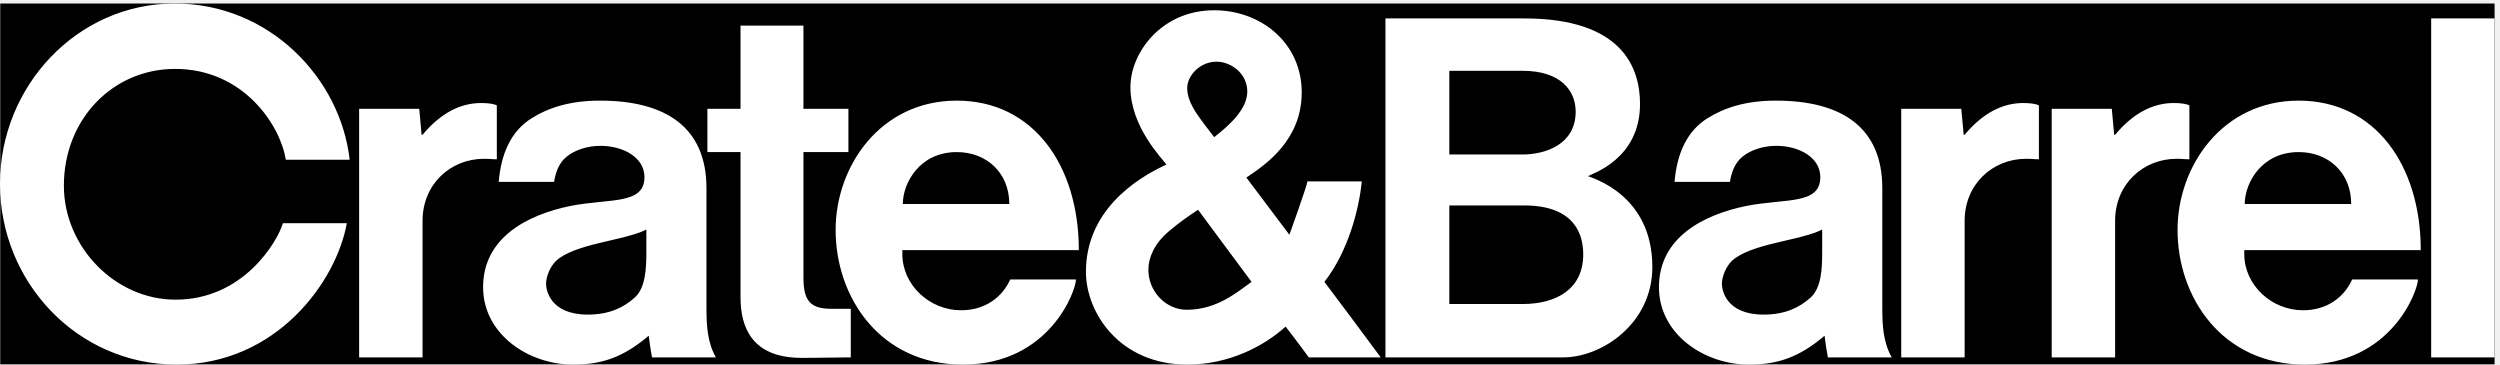
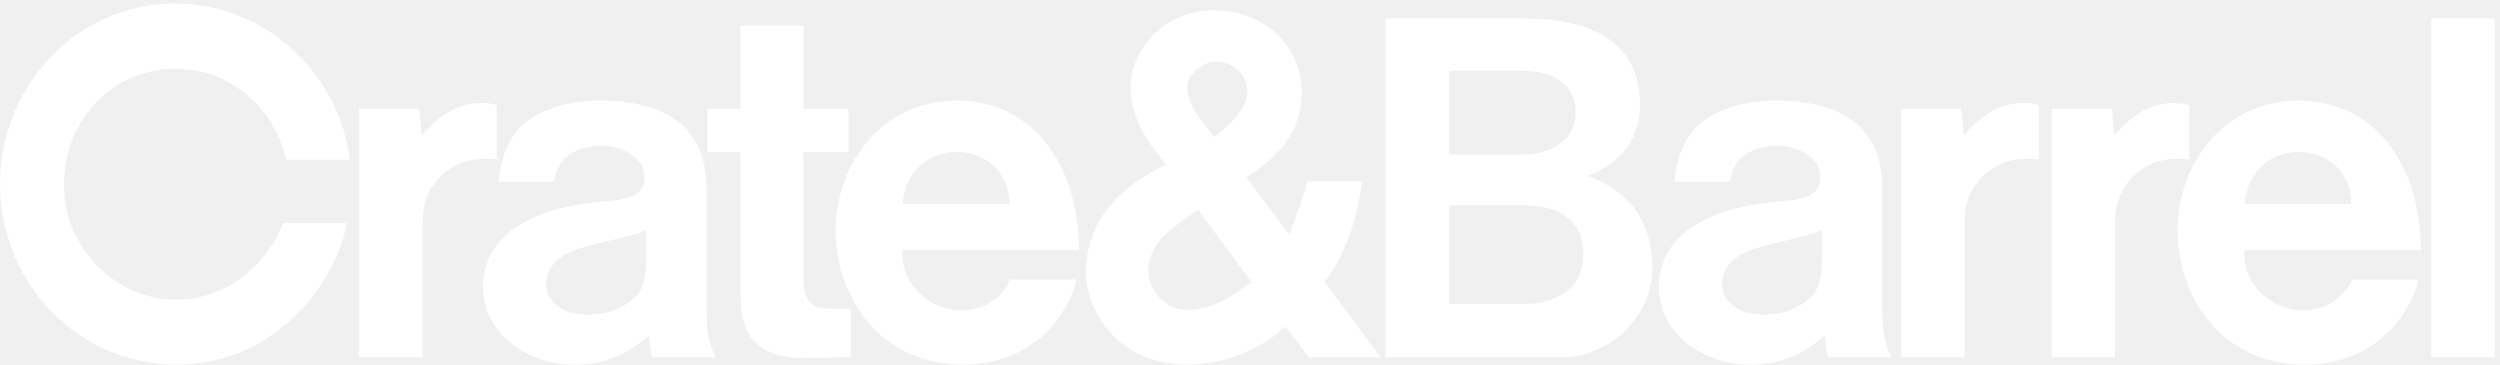
<svg xmlns="http://www.w3.org/2000/svg" width="96px" height="14px" viewBox="0 0 96 14" version="1.1">
-   <polygon points="0.009 13.991 95.792 13.991 95.792 0.135 0.009 0.135" />
-   <path d="M93.357,13.723 L95.792,13.723 L95.792,0.707 L93.357,0.707 L93.357,13.723 Z M88.269,5.84 C86.834,5.84 86.198,7.04 86.198,7.834 L90.286,7.834 C90.286,6.633 89.414,5.84 88.269,5.84 Z M86.18,9.606 L86.18,9.753 C86.18,10.954 87.234,11.914 88.433,11.914 C89.36,11.914 90.014,11.415 90.323,10.732 L92.849,10.732 C92.849,11.157 91.831,14 88.506,14 C85.326,14 83.618,11.415 83.618,8.83 C83.618,6.375 85.344,3.864 88.269,3.864 C91.213,3.864 92.957,6.356 92.957,9.606 L86.18,9.606 Z M83.581,6.098 C82.291,6.098 81.22,7.076 81.22,8.479 L81.22,13.723 L78.785,13.723 L78.785,4.178 L81.093,4.178 L81.183,5.175 L81.22,5.175 C81.947,4.307 82.71,3.956 83.473,3.956 C83.764,3.956 83.981,3.993 84.072,4.049 L84.072,6.117 C83.891,6.117 83.818,6.098 83.581,6.098 Z M77.803,6.098 C76.513,6.098 75.442,7.076 75.442,8.479 L75.442,13.723 L73.007,13.723 L73.007,4.178 L75.314,4.178 L75.405,5.175 L75.442,5.175 C76.168,4.307 76.932,3.956 77.695,3.956 C77.985,3.956 78.203,3.993 78.294,4.049 L78.294,6.117 C78.113,6.117 78.04,6.098 77.803,6.098 Z M69.972,8.812 C69.736,8.941 69.318,9.07 68.574,9.236 C67.683,9.439 67.083,9.606 66.647,9.901 C66.247,10.178 66.12,10.677 66.12,10.898 C66.12,11.12 66.266,12.08 67.719,12.08 C68.537,12.08 69.082,11.822 69.518,11.434 C69.936,11.064 69.972,10.344 69.972,9.68 L69.972,8.812 Z M70.19,13.723 C70.136,13.427 70.1,13.206 70.064,12.892 C69.082,13.723 68.264,14 67.156,14 C65.448,14 63.704,12.836 63.704,11.027 C63.704,9.108 65.43,8.24 67.065,7.907 C68.574,7.612 69.9,7.87 69.9,6.8 C69.9,6.043 69.082,5.6 68.21,5.6 C67.701,5.6 67.21,5.766 66.902,6.024 C66.611,6.264 66.484,6.633 66.43,6.984 L64.303,6.984 C64.394,5.876 64.794,5.027 65.557,4.547 C66.23,4.123 67.065,3.864 68.191,3.864 C70.754,3.864 72.28,4.916 72.28,7.224 L72.28,11.285 L72.28,11.822 C72.28,12.504 72.316,13.15 72.644,13.723 L70.19,13.723 Z M58.525,7.889 L55.654,7.889 L55.654,11.674 L58.471,11.674 C59.761,11.674 60.796,11.101 60.796,9.772 C60.796,9.088 60.542,7.889 58.525,7.889 Z M58.471,2.719 L57.508,2.719 L55.654,2.719 L55.654,5.932 L58.471,5.932 C59.343,5.932 60.506,5.544 60.506,4.288 C60.506,3.477 59.925,2.719 58.471,2.719 Z M60.033,13.723 L53.201,13.723 L53.201,0.707 L58.525,0.707 C62.323,0.707 62.977,2.627 62.977,3.993 C62.977,6.117 61.123,6.67 60.979,6.763 C61.123,6.837 63.45,7.464 63.45,10.252 C63.45,12.431 61.505,13.723 60.033,13.723 Z M46.715,2.368 C46.097,2.368 45.589,2.886 45.589,3.384 C45.589,4.012 46.115,4.584 46.624,5.267 C47.242,4.787 47.896,4.178 47.896,3.513 C47.896,2.812 47.26,2.368 46.715,2.368 Z M46.006,8.055 C45.642,8.295 45.316,8.517 44.879,8.886 C44.335,9.347 44.098,9.883 44.098,10.362 C44.098,11.194 44.771,11.895 45.57,11.895 C46.751,11.895 47.532,11.194 48.06,10.824 C47.205,9.68 46.352,8.517 46.006,8.055 Z M52.202,13.723 L50.258,13.723 C49.895,13.224 49.368,12.541 49.368,12.541 C48.532,13.298 47.187,14 45.589,14 C43.008,14 41.7,12.024 41.7,10.436 C41.7,8.147 43.535,6.892 44.789,6.32 C44.643,6.098 43.408,4.879 43.408,3.347 C43.408,2.018 44.607,0.394 46.624,0.394 C48.423,0.394 49.986,1.648 49.986,3.55 C49.986,5.359 48.64,6.301 47.86,6.818 C48.441,7.593 48.986,8.313 49.513,9.015 C49.513,9.015 50.204,7.095 50.204,6.966 L52.293,6.966 C52.184,8.055 51.766,9.661 50.857,10.824 C51.511,11.692 52.202,12.615 53.02,13.723 C53.02,13.723 53.02,13.723 52.202,13.723 Z M36.74,5.84 C35.304,5.84 34.668,7.04 34.668,7.834 L38.757,7.834 C38.757,6.633 37.884,5.84 36.74,5.84 Z M34.65,9.606 L34.65,9.753 C34.65,10.954 35.704,11.914 36.903,11.914 C37.83,11.914 38.484,11.415 38.793,10.732 L41.318,10.732 C41.318,11.157 40.301,14 36.976,14 C33.796,14 32.088,11.415 32.088,8.83 C32.088,6.375 33.814,3.864 36.74,3.864 C39.683,3.864 41.427,6.356 41.427,9.606 L34.65,9.606 Z M30.852,13.742 L30.78,13.742 C28.854,13.742 28.436,12.541 28.436,11.415 L28.436,5.84 L27.164,5.84 L27.164,4.178 L28.436,4.178 L28.436,0.984 L30.852,0.984 L30.852,4.178 L32.579,4.178 L32.579,5.84 L30.852,5.84 L30.852,10.64 C30.852,11.525 31.088,11.858 31.924,11.858 L32.67,11.858 L32.67,13.723 C31.325,13.742 30.852,13.742 30.852,13.742 Z M24.82,8.812 C24.584,8.941 24.166,9.07 23.421,9.236 C22.531,9.439 21.931,9.606 21.495,9.901 C21.095,10.178 20.968,10.677 20.968,10.898 C20.968,11.12 21.114,12.08 22.567,12.08 C23.385,12.08 23.93,11.822 24.366,11.434 C24.783,11.064 24.82,10.344 24.82,9.68 L24.82,8.812 Z M25.038,13.723 C24.984,13.427 24.947,13.206 24.911,12.892 C23.93,13.723 23.112,14 22.003,14 C20.296,14 18.551,12.836 18.551,11.027 C18.551,9.108 20.277,8.24 21.913,7.907 C23.421,7.612 24.747,7.87 24.747,6.8 C24.747,6.043 23.93,5.6 23.057,5.6 C22.549,5.6 22.058,5.766 21.749,6.024 C21.458,6.264 21.331,6.633 21.277,6.984 L19.151,6.984 C19.242,5.876 19.641,5.027 20.404,4.547 C21.077,4.123 21.913,3.864 23.039,3.864 C25.601,3.864 27.128,4.916 27.128,7.224 L27.128,11.285 L27.128,11.822 C27.128,12.504 27.164,13.15 27.491,13.723 L25.038,13.723 Z M18.587,6.098 C17.297,6.098 16.226,7.076 16.226,8.479 L16.226,13.723 L13.791,13.723 L13.791,4.178 L16.099,4.178 L16.189,5.175 L16.226,5.175 C16.952,4.307 17.715,3.956 18.479,3.956 C18.769,3.956 18.987,3.993 19.078,4.049 L19.078,6.117 C18.896,6.117 18.823,6.098 18.587,6.098 Z M10.975,6.135 C10.775,4.843 9.375,2.646 6.723,2.646 C4.342,2.646 2.453,4.566 2.453,7.132 C2.453,9.476 4.415,11.507 6.741,11.507 C9.339,11.507 10.647,9.292 10.865,8.572 L13.318,8.572 C12.918,10.806 10.629,14 6.777,14 C2.98,14 0,10.843 0,7.058 C0,3.31 2.962,0.135 6.704,0.135 C10.375,0.135 13.082,3.034 13.427,6.135 L10.975,6.135 L10.975,6.135 Z" fill="#FFFFFF" mask="url(#mask-2)" />
+   <path d="M93.357,13.723 L95.792,13.723 L95.792,0.707 L93.357,0.707 L93.357,13.723 Z M88.269,5.84 C86.834,5.84 86.198,7.04 86.198,7.834 L90.286,7.834 C90.286,6.633 89.414,5.84 88.269,5.84 Z M86.18,9.606 L86.18,9.753 C86.18,10.954 87.234,11.914 88.433,11.914 C89.36,11.914 90.014,11.415 90.323,10.732 L92.849,10.732 C92.849,11.157 91.831,14 88.506,14 C85.326,14 83.618,11.415 83.618,8.83 C83.618,6.375 85.344,3.864 88.269,3.864 C91.213,3.864 92.957,6.356 92.957,9.606 L86.18,9.606 Z M83.581,6.098 C82.291,6.098 81.22,7.076 81.22,8.479 L81.22,13.723 L78.785,13.723 L78.785,4.178 L81.093,4.178 L81.183,5.175 L81.22,5.175 C81.947,4.307 82.71,3.956 83.473,3.956 C83.764,3.956 83.981,3.993 84.072,4.049 L84.072,6.117 C83.891,6.117 83.818,6.098 83.581,6.098 Z M77.803,6.098 C76.513,6.098 75.442,7.076 75.442,8.479 L75.442,13.723 L73.007,13.723 L73.007,4.178 L75.314,4.178 L75.405,5.175 L75.442,5.175 C76.168,4.307 76.932,3.956 77.695,3.956 C77.985,3.956 78.203,3.993 78.294,4.049 L78.294,6.117 C78.113,6.117 78.04,6.098 77.803,6.098 Z M69.972,8.812 C69.736,8.941 69.318,9.07 68.574,9.236 C67.683,9.439 67.083,9.606 66.647,9.901 C66.247,10.178 66.12,10.677 66.12,10.898 C66.12,11.12 66.266,12.08 67.719,12.08 C68.537,12.08 69.082,11.822 69.518,11.434 C69.936,11.064 69.972,10.344 69.972,9.68 L69.972,8.812 Z M70.19,13.723 C70.136,13.427 70.1,13.206 70.064,12.892 C69.082,13.723 68.264,14 67.156,14 C65.448,14 63.704,12.836 63.704,11.027 C63.704,9.108 65.43,8.24 67.065,7.907 C68.574,7.612 69.9,7.87 69.9,6.8 C69.9,6.043 69.082,5.6 68.21,5.6 C67.701,5.6 67.21,5.766 66.902,6.024 C66.611,6.264 66.484,6.633 66.43,6.984 L64.303,6.984 C64.394,5.876 64.794,5.027 65.557,4.547 C66.23,4.123 67.065,3.864 68.191,3.864 C70.754,3.864 72.28,4.916 72.28,7.224 L72.28,11.285 L72.28,11.822 C72.28,12.504 72.316,13.15 72.644,13.723 L70.19,13.723 Z M58.525,7.889 L55.654,7.889 L55.654,11.674 L58.471,11.674 C59.761,11.674 60.796,11.101 60.796,9.772 C60.796,9.088 60.542,7.889 58.525,7.889 Z M58.471,2.719 L57.508,2.719 L55.654,2.719 L55.654,5.932 L58.471,5.932 C59.343,5.932 60.506,5.544 60.506,4.288 C60.506,3.477 59.925,2.719 58.471,2.719 Z M60.033,13.723 L53.201,13.723 L53.201,0.707 L58.525,0.707 C62.323,0.707 62.977,2.627 62.977,3.993 C62.977,6.117 61.123,6.67 60.979,6.763 C61.123,6.837 63.45,7.464 63.45,10.252 C63.45,12.431 61.505,13.723 60.033,13.723 Z M46.715,2.368 C46.097,2.368 45.589,2.886 45.589,3.384 C45.589,4.012 46.115,4.584 46.624,5.267 C47.242,4.787 47.896,4.178 47.896,3.513 C47.896,2.812 47.26,2.368 46.715,2.368 Z M46.006,8.055 C45.642,8.295 45.316,8.517 44.879,8.886 C44.335,9.347 44.098,9.883 44.098,10.362 C44.098,11.194 44.771,11.895 45.57,11.895 C46.751,11.895 47.532,11.194 48.06,10.824 C47.205,9.68 46.352,8.517 46.006,8.055 Z M52.202,13.723 L50.258,13.723 C49.895,13.224 49.368,12.541 49.368,12.541 C48.532,13.298 47.187,14 45.589,14 C43.008,14 41.7,12.024 41.7,10.436 C41.7,8.147 43.535,6.892 44.789,6.32 C44.643,6.098 43.408,4.879 43.408,3.347 C43.408,2.018 44.607,0.394 46.624,0.394 C48.423,0.394 49.986,1.648 49.986,3.55 C49.986,5.359 48.64,6.301 47.86,6.818 C48.441,7.593 48.986,8.313 49.513,9.015 C49.513,9.015 50.204,7.095 50.204,6.966 L52.293,6.966 C52.184,8.055 51.766,9.661 50.857,10.824 C51.511,11.692 52.202,12.615 53.02,13.723 C53.02,13.723 53.02,13.723 52.202,13.723 Z M36.74,5.84 C35.304,5.84 34.668,7.04 34.668,7.834 L38.757,7.834 C38.757,6.633 37.884,5.84 36.74,5.84 Z M34.65,9.606 L34.65,9.753 C34.65,10.954 35.704,11.914 36.903,11.914 C37.83,11.914 38.484,11.415 38.793,10.732 L41.318,10.732 C41.318,11.157 40.301,14 36.976,14 C33.796,14 32.088,11.415 32.088,8.83 C32.088,6.375 33.814,3.864 36.74,3.864 C39.683,3.864 41.427,6.356 41.427,9.606 L34.65,9.606 Z M30.852,13.742 L30.78,13.742 C28.854,13.742 28.436,12.541 28.436,11.415 L28.436,5.84 L27.164,5.84 L27.164,4.178 L28.436,4.178 L28.436,0.984 L30.852,0.984 L30.852,4.178 L32.579,4.178 L32.579,5.84 L30.852,5.84 L30.852,10.64 C30.852,11.525 31.088,11.858 31.924,11.858 L32.67,11.858 L32.67,13.723 C31.325,13.742 30.852,13.742 30.852,13.742 Z M24.82,8.812 C24.584,8.941 24.166,9.07 23.421,9.236 C22.531,9.439 21.931,9.606 21.495,9.901 C21.095,10.178 20.968,10.677 20.968,10.898 C20.968,11.12 21.114,12.08 22.567,12.08 C23.385,12.08 23.93,11.822 24.366,11.434 C24.783,11.064 24.82,10.344 24.82,9.68 L24.82,8.812 Z M25.038,13.723 C24.984,13.427 24.947,13.206 24.911,12.892 C23.93,13.723 23.112,14 22.003,14 C20.296,14 18.551,12.836 18.551,11.027 C18.551,9.108 20.277,8.24 21.913,7.907 C23.421,7.612 24.747,7.87 24.747,6.8 C24.747,6.043 23.93,5.6 23.057,5.6 C22.549,5.6 22.058,5.766 21.749,6.024 C21.458,6.264 21.331,6.633 21.277,6.984 L19.151,6.984 C19.242,5.876 19.641,5.027 20.404,4.547 C21.077,4.123 21.913,3.864 23.039,3.864 C25.601,3.864 27.128,4.916 27.128,7.224 L27.128,11.285 L27.128,11.822 C27.128,12.504 27.164,13.15 27.491,13.723 L25.038,13.723 Z M18.587,6.098 C17.297,6.098 16.226,7.076 16.226,8.479 L16.226,13.723 L13.791,13.723 L13.791,4.178 L16.099,4.178 L16.189,5.175 L16.226,5.175 C16.952,4.307 17.715,3.956 18.479,3.956 C18.769,3.956 18.987,3.993 19.078,4.049 L19.078,6.117 C18.896,6.117 18.823,6.098 18.587,6.098 Z M10.975,6.135 C10.775,4.843 9.375,2.646 6.723,2.646 C4.342,2.646 2.453,4.566 2.453,7.132 C2.453,9.476 4.415,11.507 6.741,11.507 C9.339,11.507 10.647,9.292 10.865,8.572 L13.318,8.572 C12.918,10.806 10.629,14 6.777,14 C2.98,14 0,10.843 0,7.058 C0,3.31 2.962,0.135 6.704,0.135 C10.375,0.135 13.082,3.034 13.427,6.135 L10.975,6.135 L10.975,6.135 Z" fill="#FFFFFF" />
</svg>
